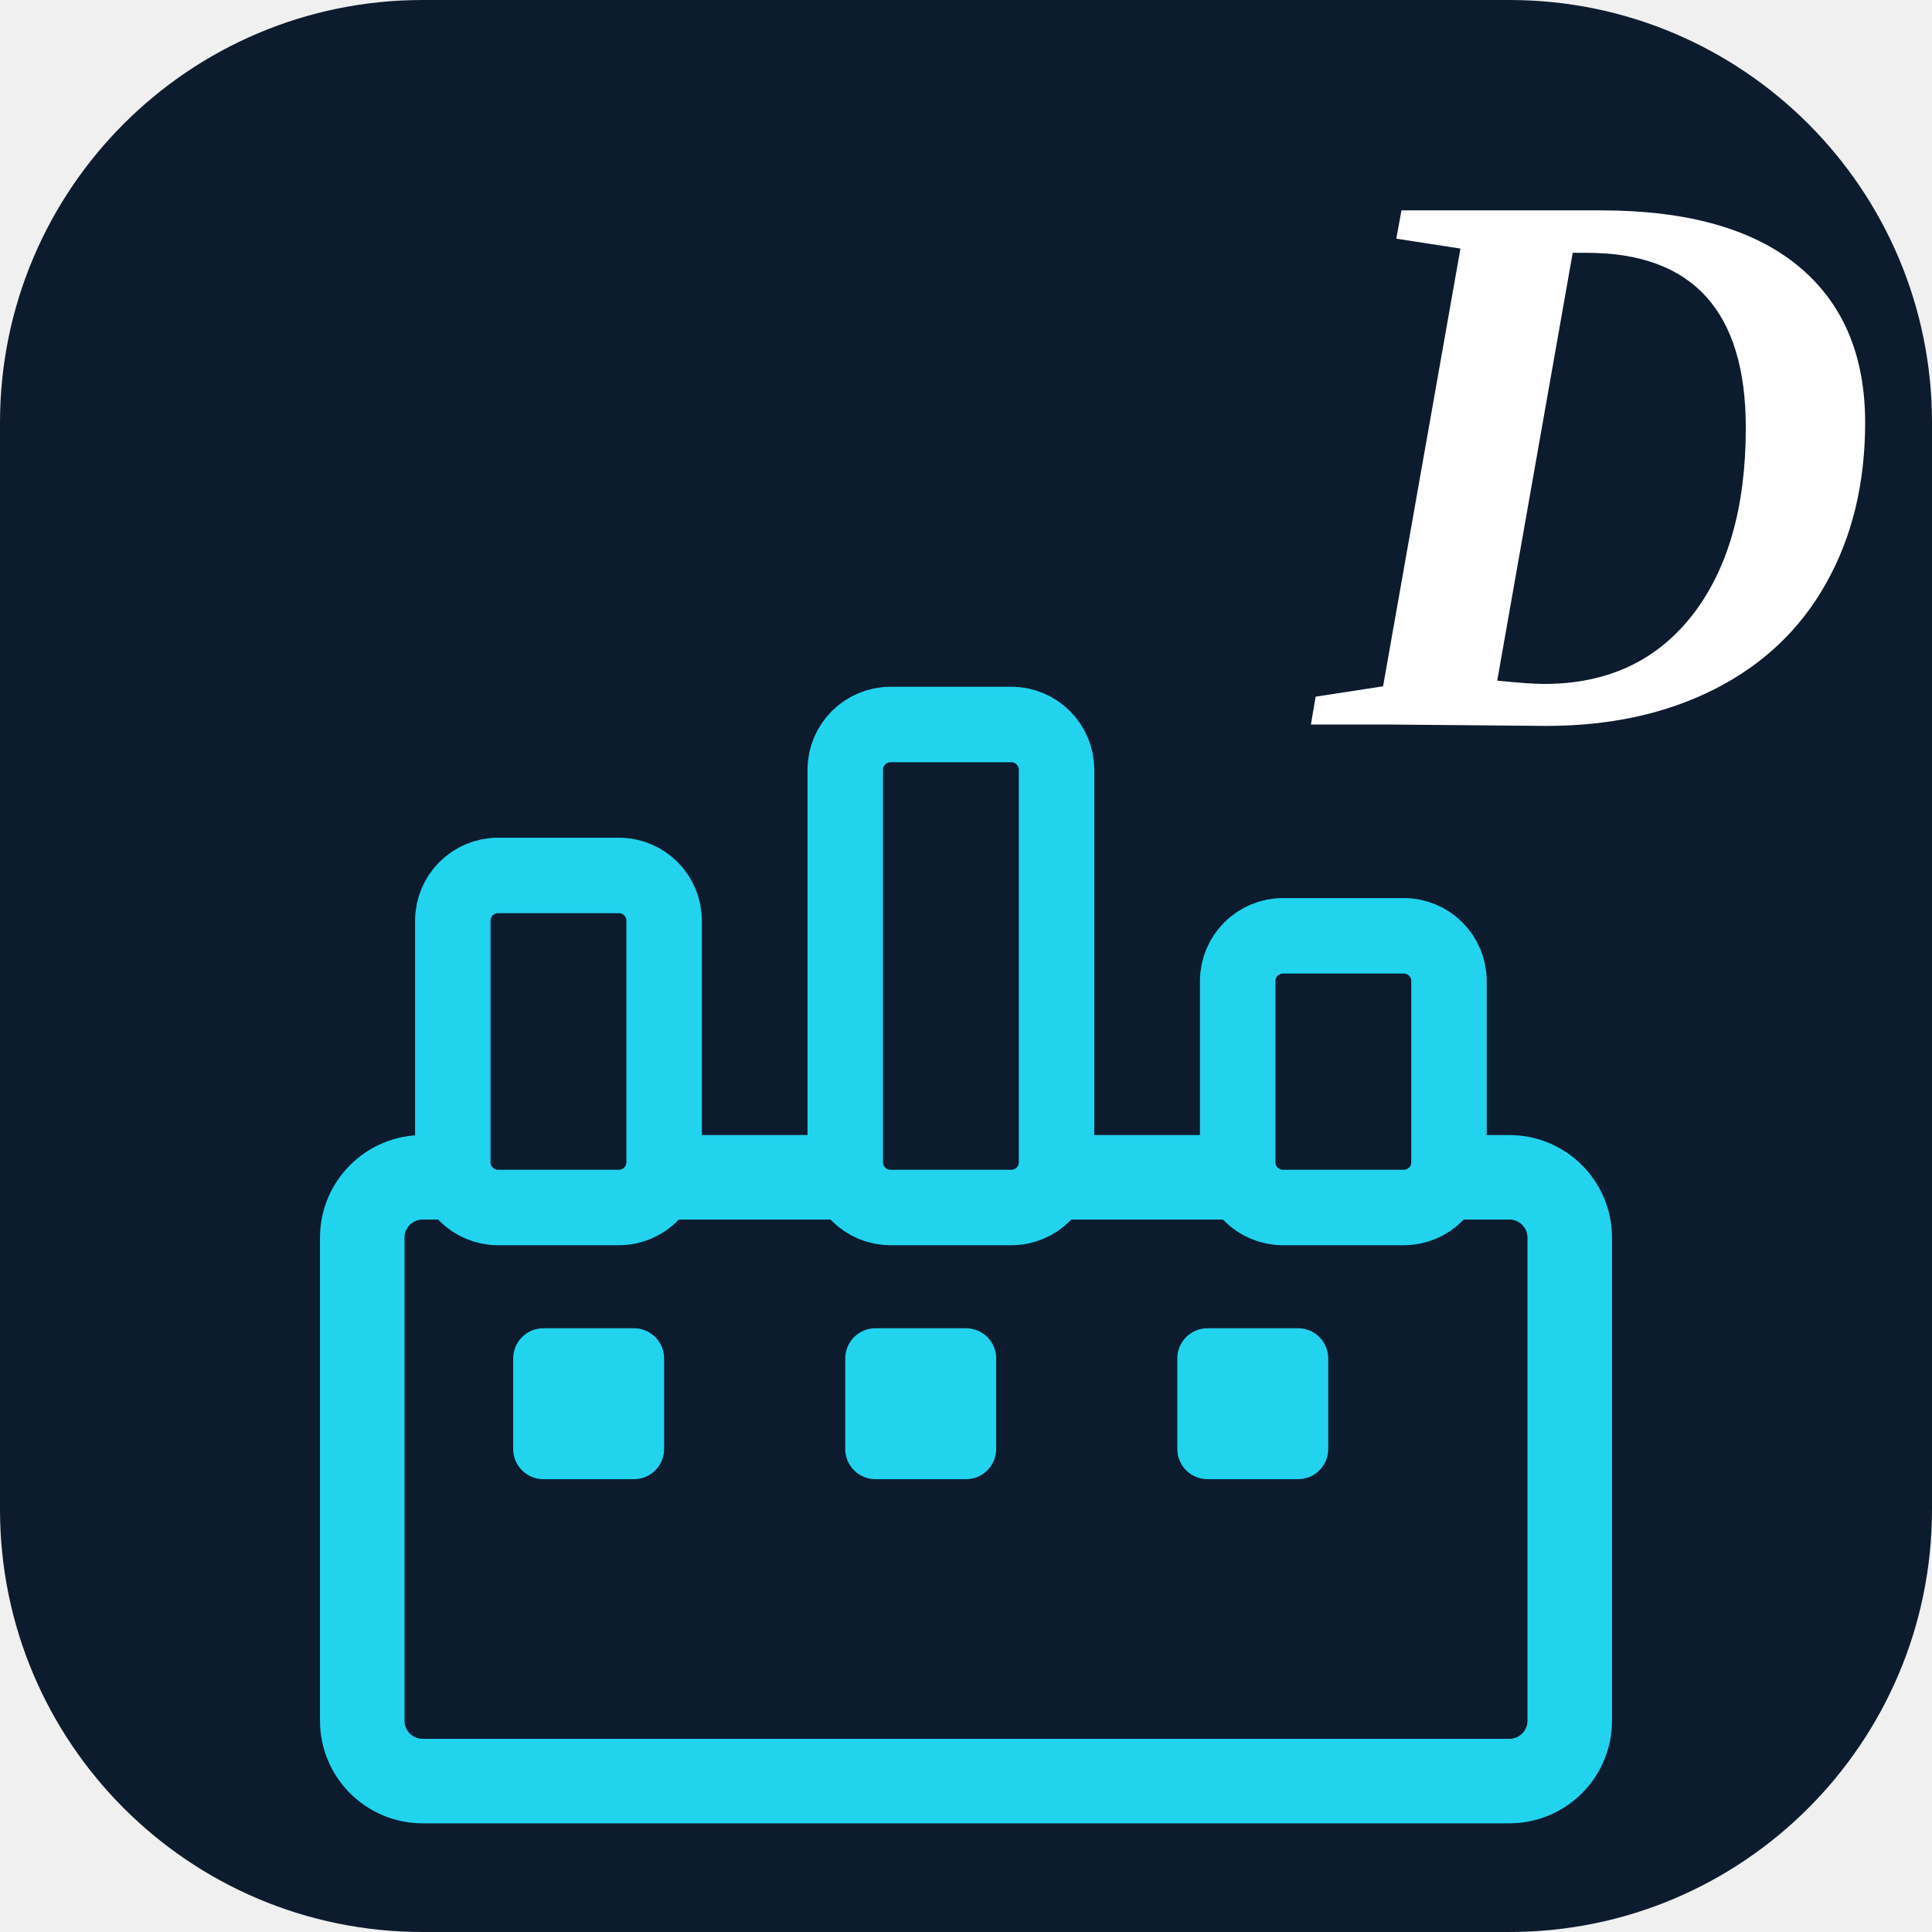
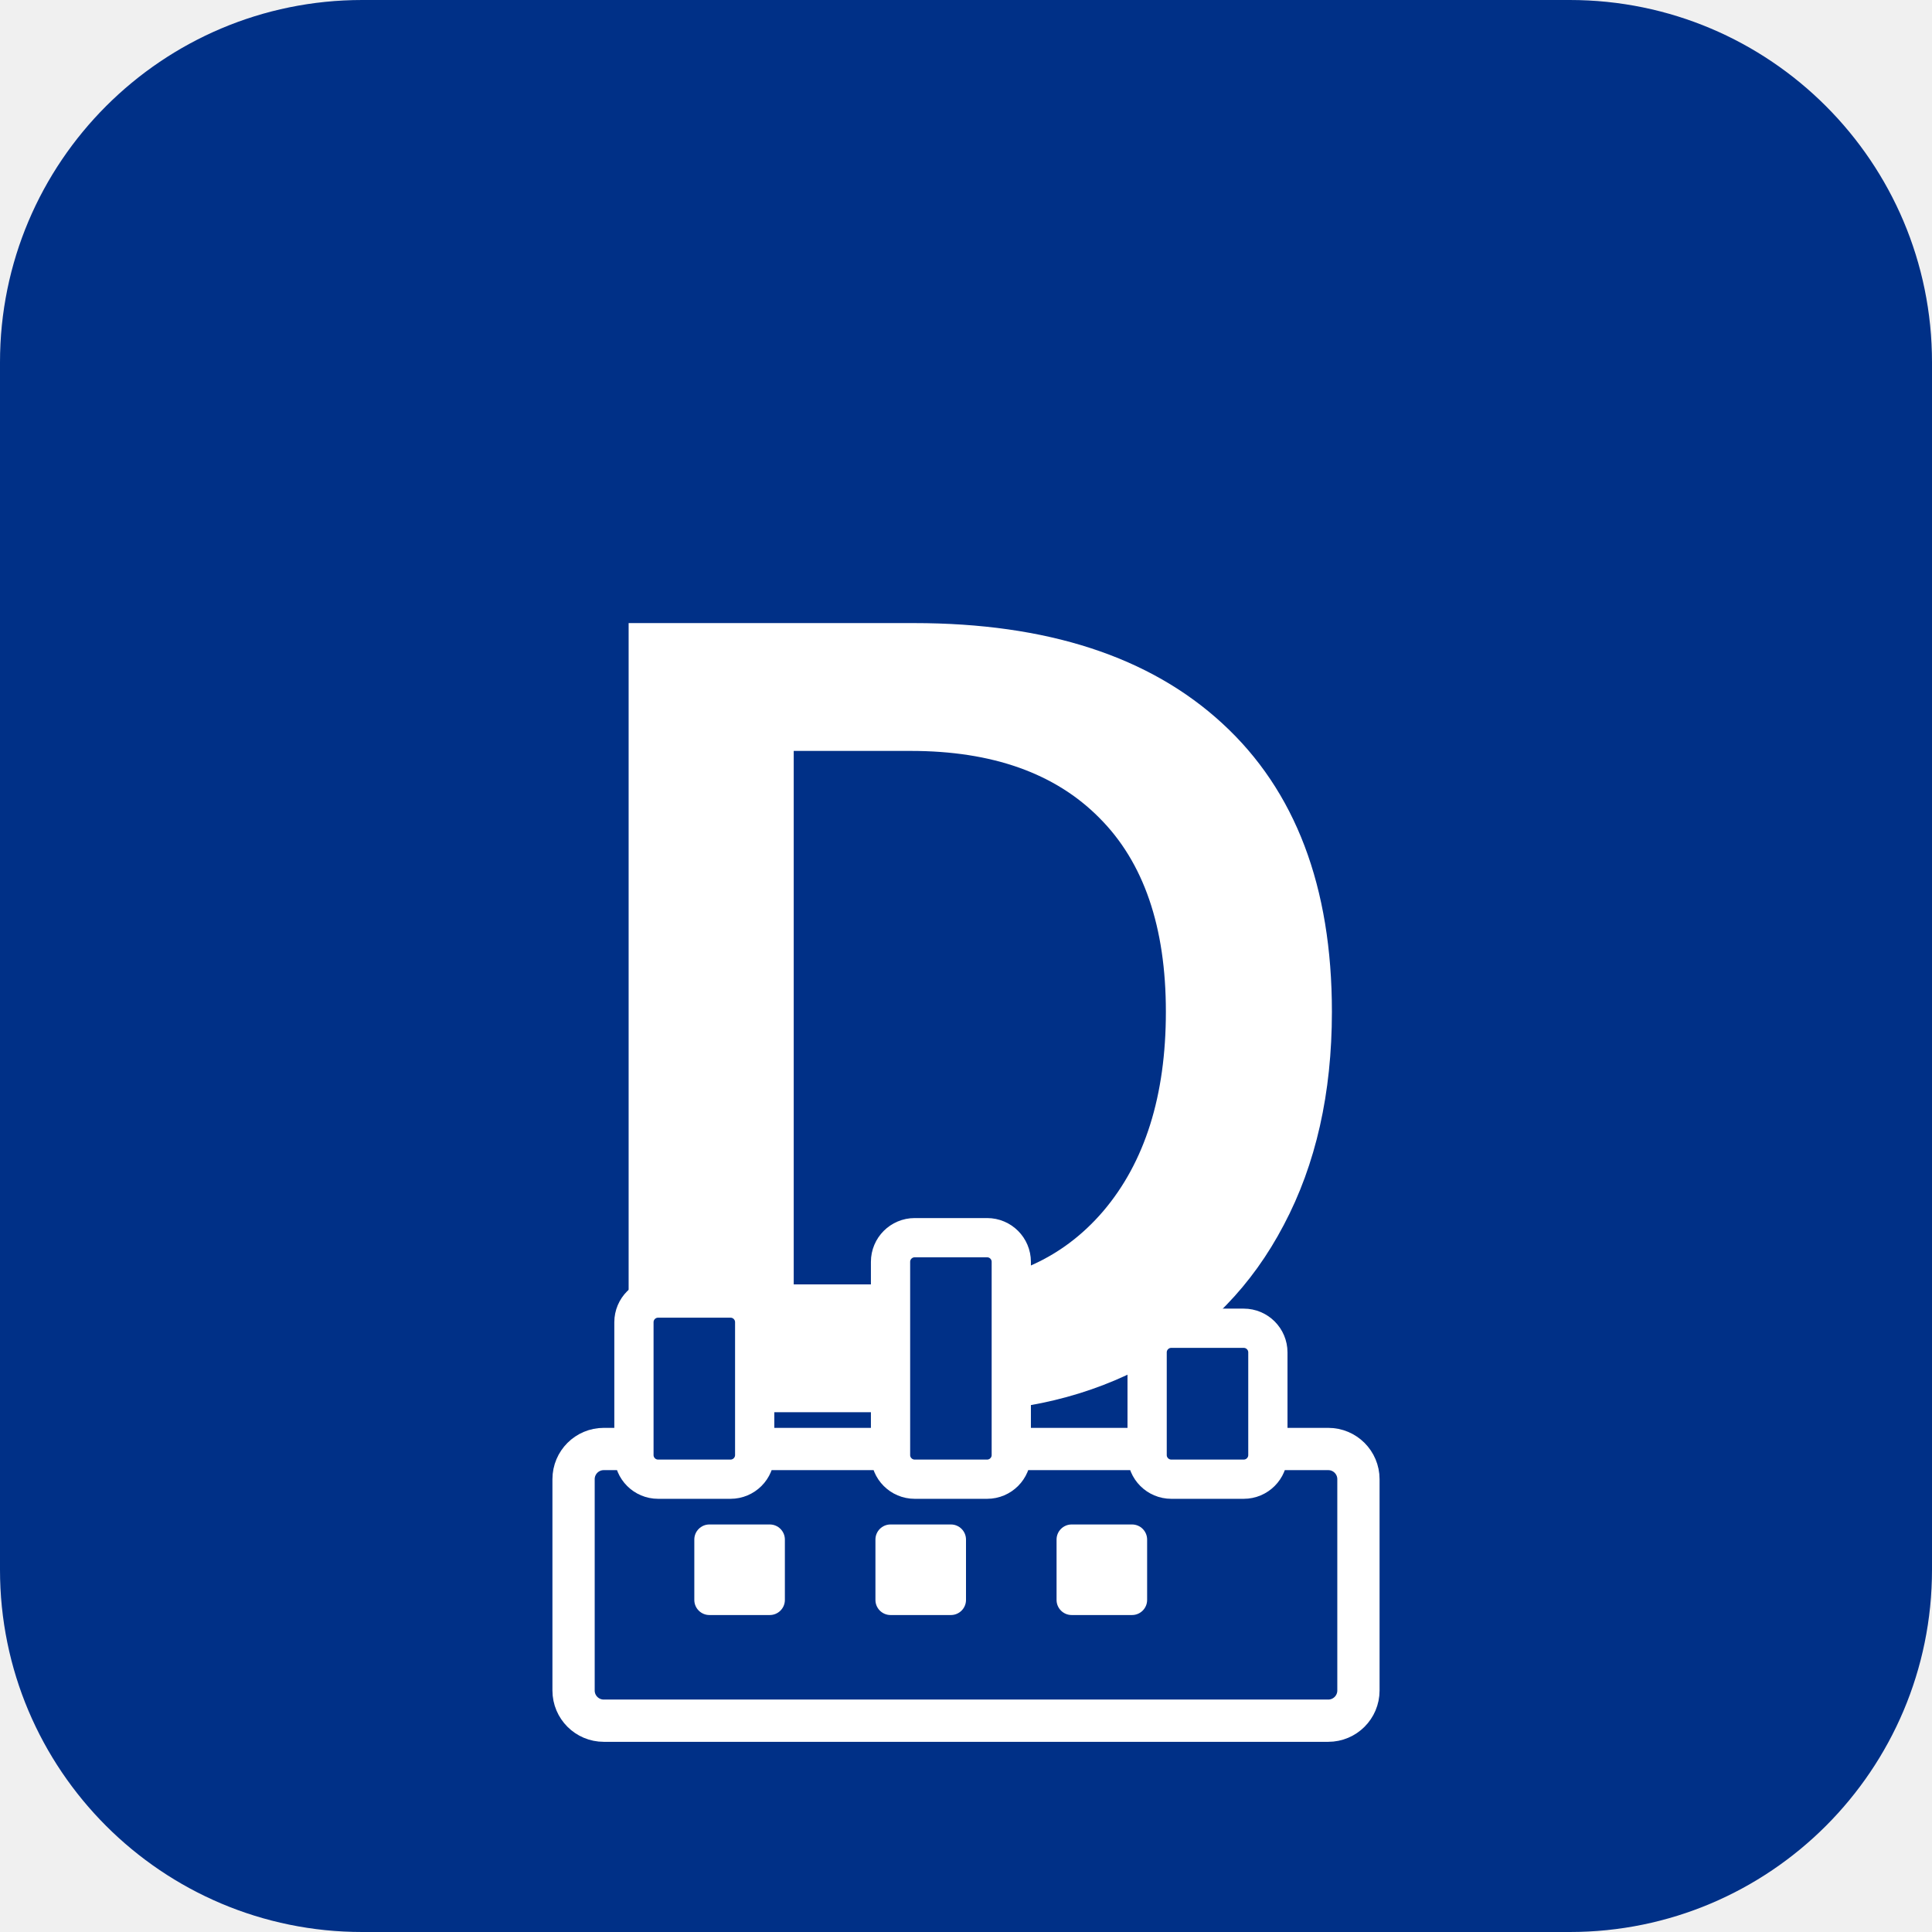
<svg xmlns="http://www.w3.org/2000/svg" viewBox="0 0 64 64">
-   <rect width="64" height="64" rx="14" fill="#0d1b2e" />
-   <g transform="translate(32,39)" fill="none" stroke="#22d3ee" stroke-linecap="round" stroke-linejoin="round">
-     <rect x="-20" y="0" width="40" height="20" rx="2" fill="#0d1b2e" stroke="#22d3ee" stroke-width="2.8" />
-     <rect x="-17" y="-10" width="7" height="11" rx="1.5" fill="#0d1b2e" stroke="#22d3ee" stroke-width="2.5" />
-     <rect x="-4" y="-15" width="7" height="16" rx="1.5" fill="#0d1b2e" stroke="#22d3ee" stroke-width="2.5" />
-     <rect x="9" y="-8" width="7" height="9" rx="1.5" fill="#0d1b2e" stroke="#22d3ee" stroke-width="2.5" />
-     <rect x="-15" y="5" width="5" height="5" rx="1" fill="#22d3ee" stroke="none" />
-     <rect x="-4" y="5" width="5" height="5" rx="1" fill="#22d3ee" stroke="none" />
-     <rect x="7" y="5" width="5" height="5" rx="1" fill="#22d3ee" stroke="none" />
+   <rect width="64" height="64" rx="12" fill="#003087" />
+   <text x="32" y="36" font-family="Arial Black,Arial,sans-serif" font-size="38" font-weight="900" fill="white" text-anchor="middle" dominant-baseline="middle" letter-spacing="-1">D</text>
+   <g transform="translate(32,56)" fill="none" stroke="white" stroke-linecap="round" stroke-linejoin="round" stroke-width="1.6">
+     <rect x="-13" y="-8" width="26" height="9" rx="1" fill="#003087" stroke="white" stroke-width="1.4" />
+     <rect x="-11" y="-13" width="4" height="6" rx="0.8" fill="#003087" stroke="white" stroke-width="1.3" />
+     <rect x="-2.5" y="-15" width="4" height="8" rx="0.8" fill="#003087" stroke="white" stroke-width="1.3" />
+     <rect x="6" y="-12" width="4" height="5" rx="0.8" fill="#003087" stroke="white" stroke-width="1.3" />
+     <rect x="-9" y="-5.5" width="3" height="3" rx="0.5" fill="white" stroke="none" />
+     <rect x="-3" y="-5.5" width="3" height="3" rx="0.5" fill="white" stroke="none" />
+     <rect x="3" y="-5.5" width="3" height="3" rx="0.5" fill="white" stroke="none" />
  </g>
-   <text x="53" y="24" font-family="Georgia,'Times New Roman',serif" font-size="26" font-weight="700" font-style="italic" fill="white" text-anchor="middle">D</text>
</svg>
